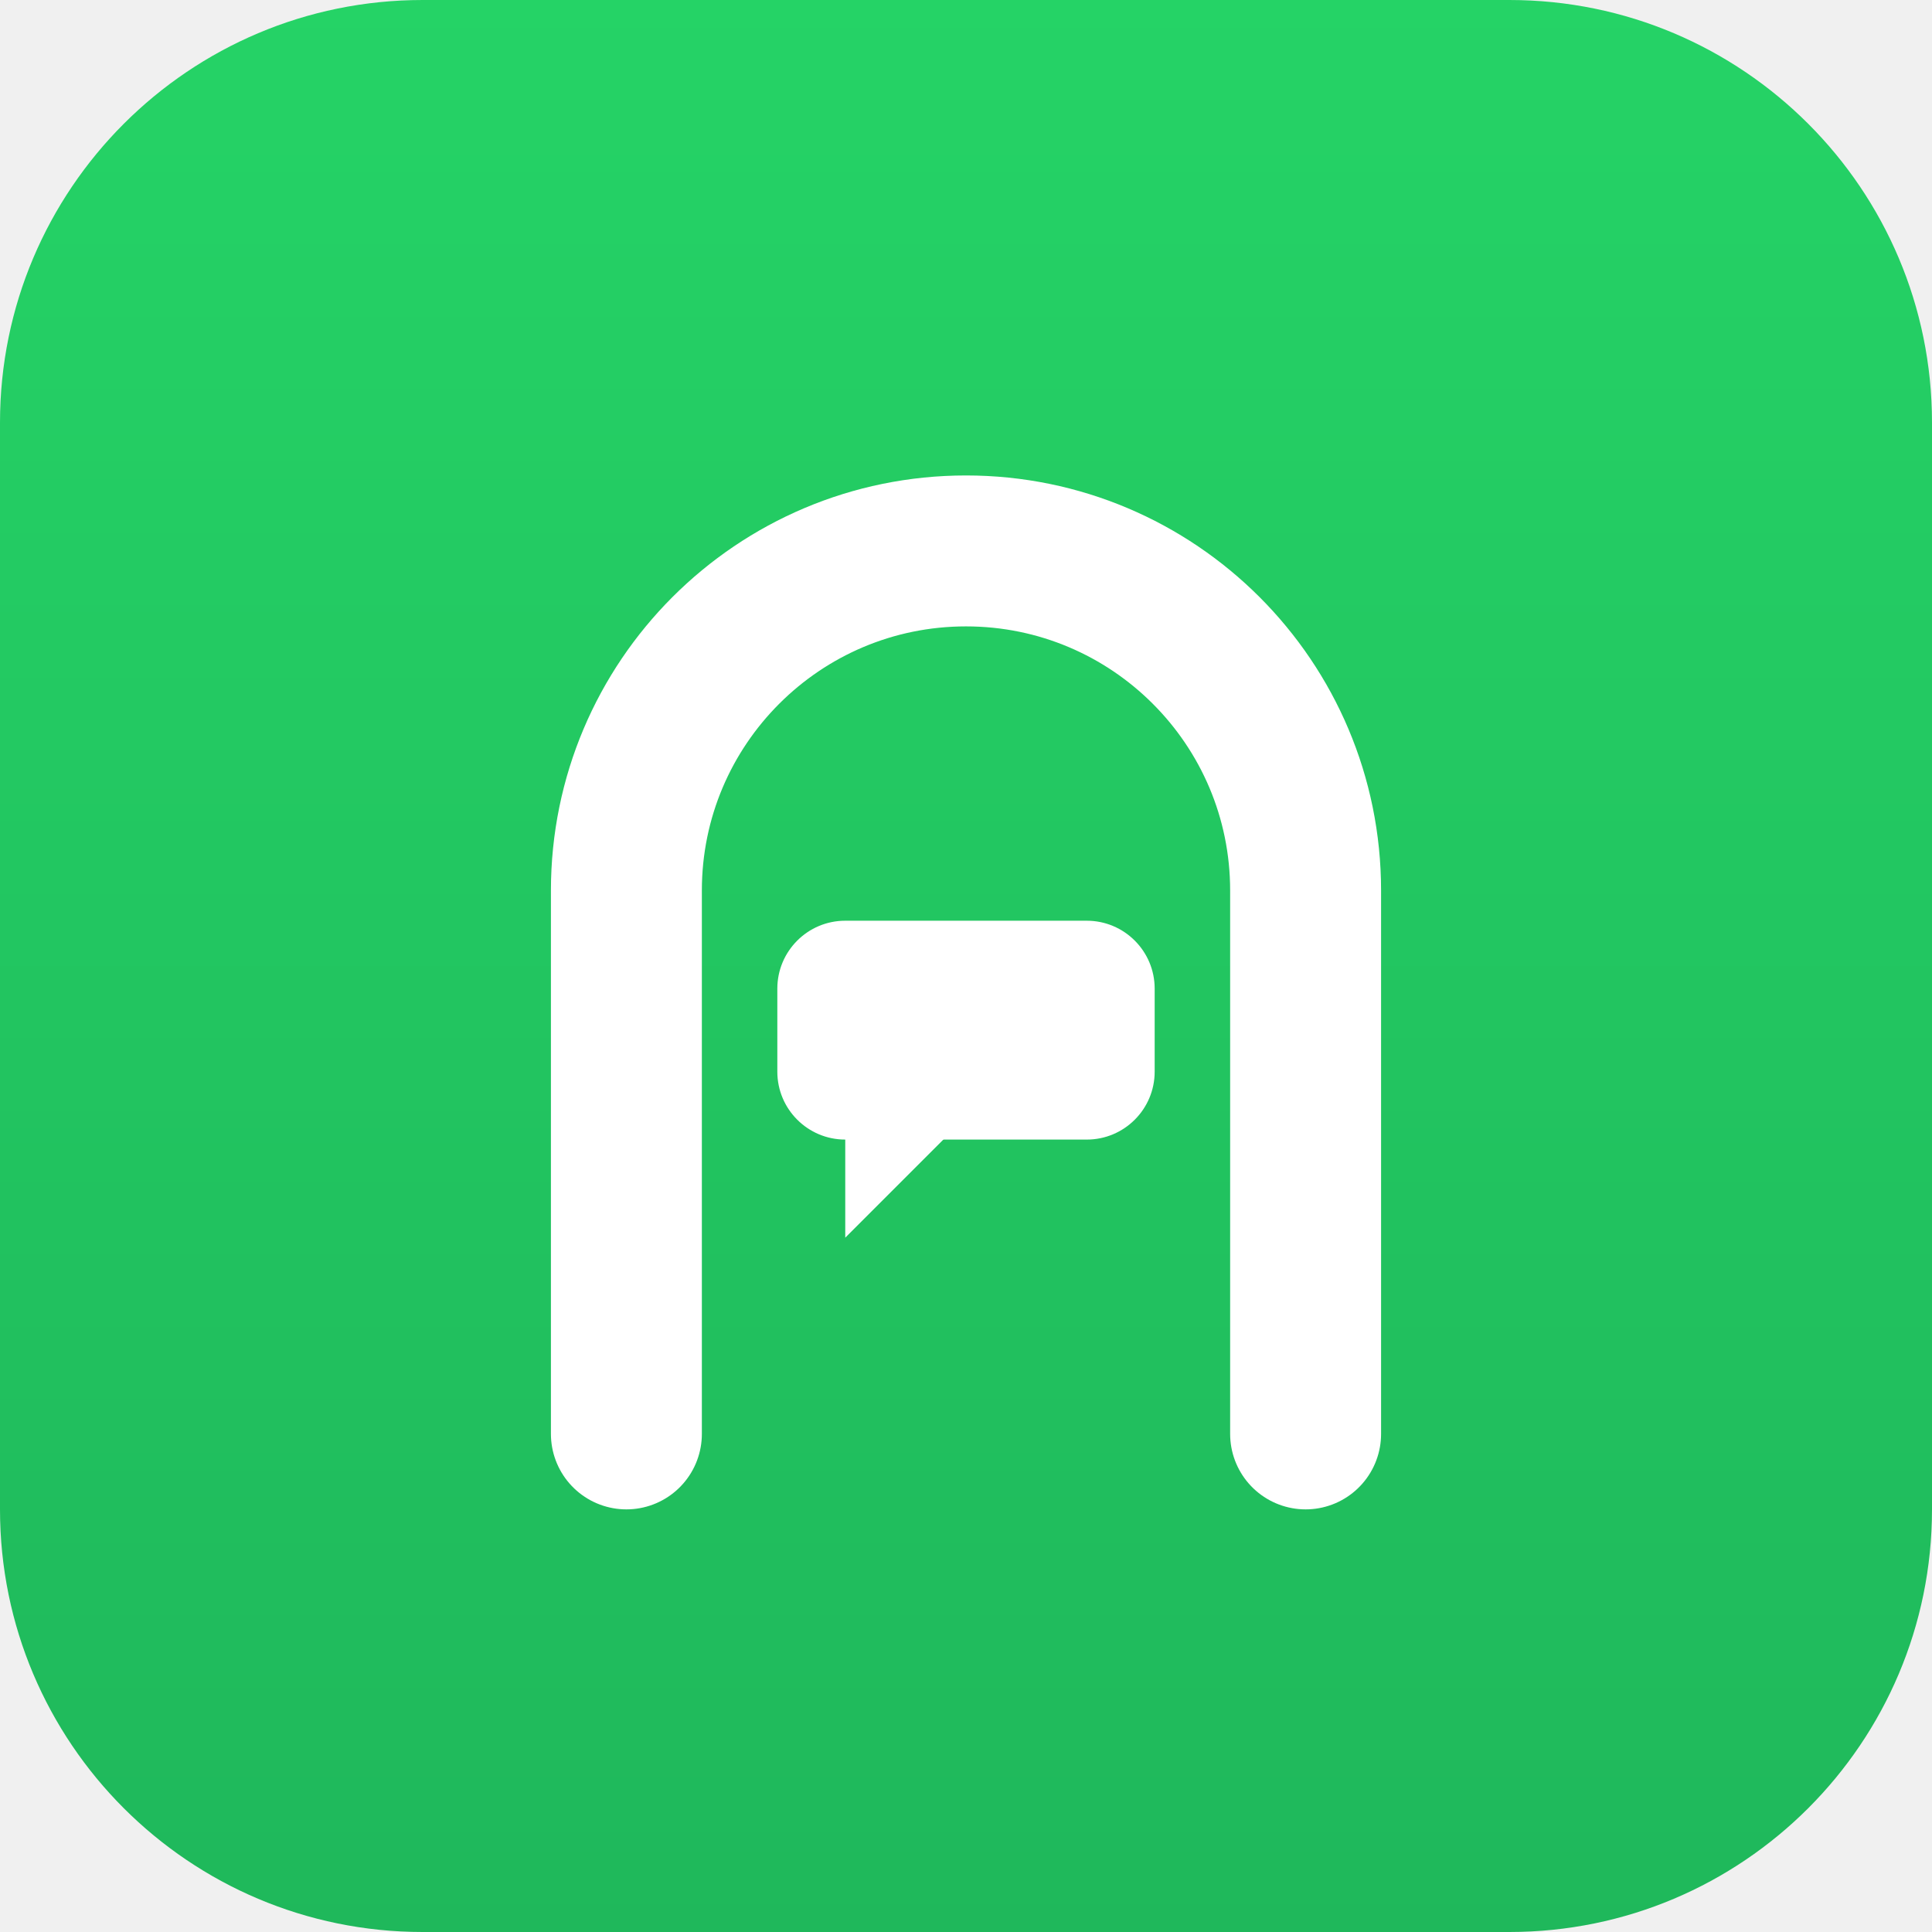
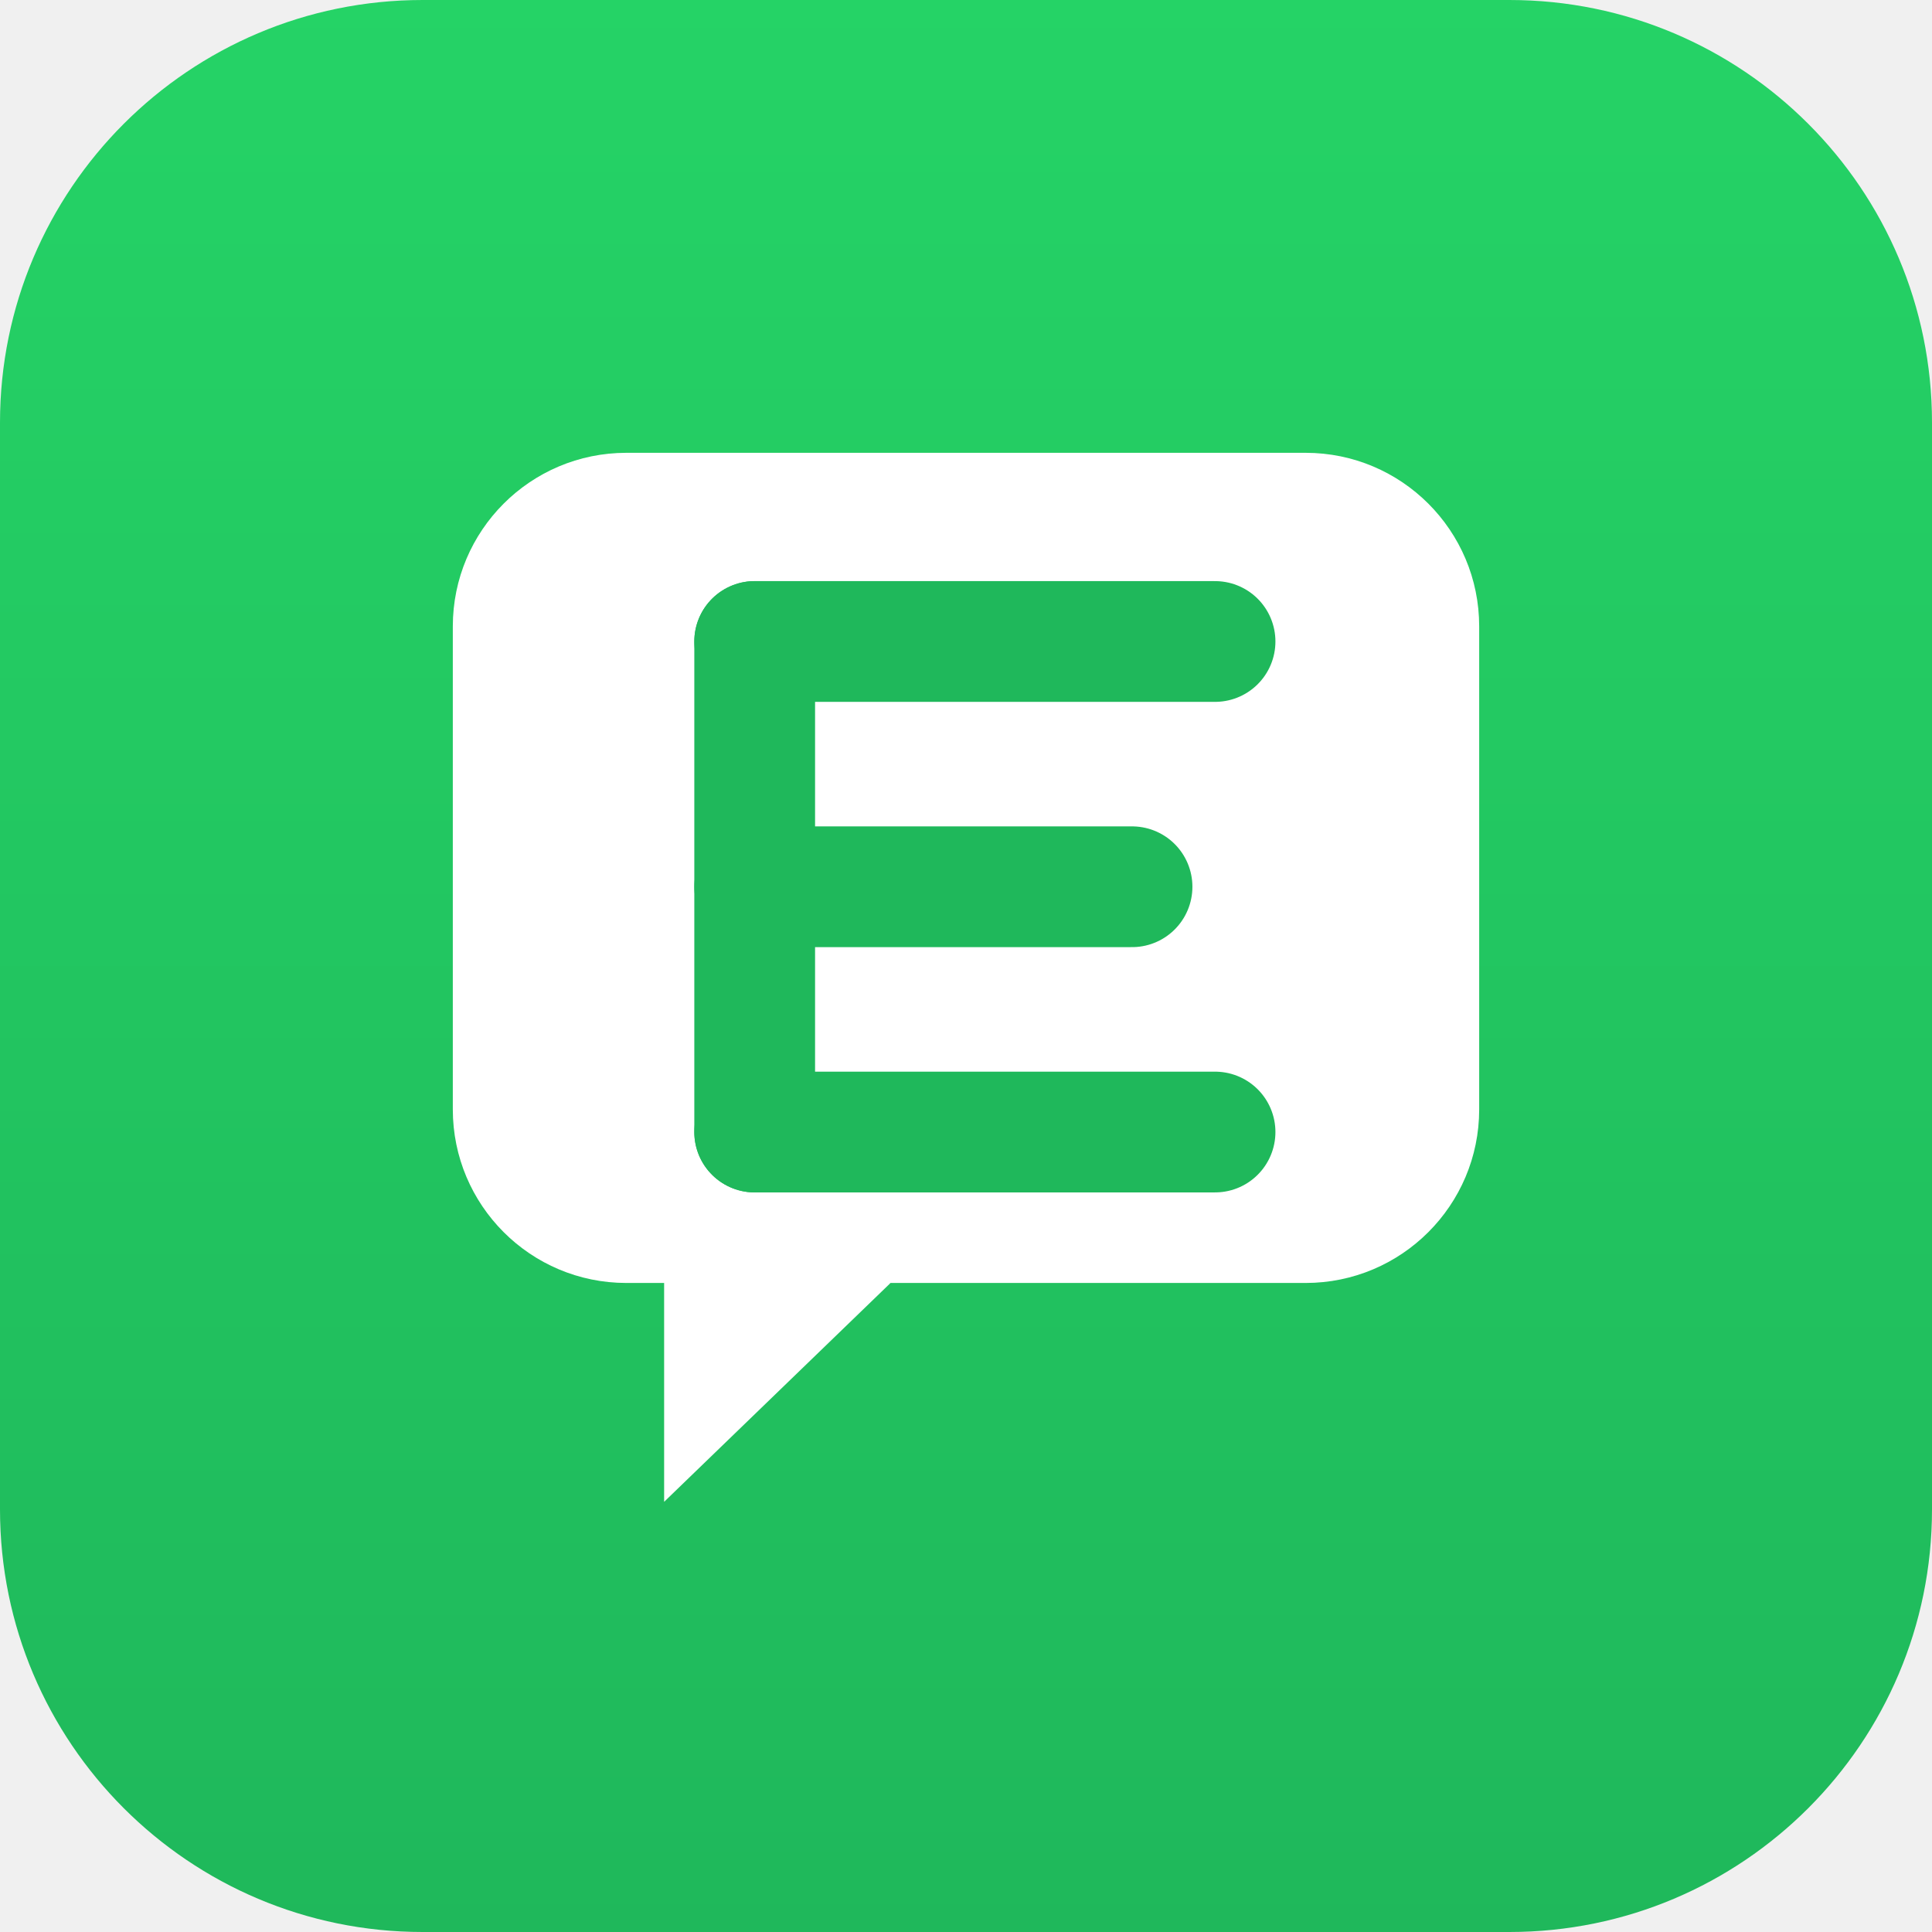
<svg xmlns="http://www.w3.org/2000/svg" width="512" height="512" viewBox="0 0 512 512" role="img" aria-label="Eccos">
  <defs>
    <linearGradient id="g" x1="0" y1="0" x2="0" y2="1">
      <stop offset="0" stop-color="#25D366" />
      <stop offset="1" stop-color="#1FB85B" />
    </linearGradient>
  </defs>
  <rect width="512" height="512" rx="112" fill="url(#g)" />
-   <path d="M166 380 V236 A90 90 0 0 1 346 236 V380" fill="none" stroke="#ffffff" stroke-width="40" stroke-linecap="round" stroke-linejoin="round" />
-   <rect x="206" y="244" width="100" height="58" rx="18" fill="#ffffff" />
-   <path d="M224 298 L224 328 L252 300 Z" fill="#ffffff" />
+   <rect x="120" y="120" width="272" height="220" rx="46" fill="#ffffff" />
+   <path d="M176 336 L176 398 L236 340 Z" fill="#ffffff" />
+   <g stroke="#1FB85B" stroke-width="32" stroke-linecap="round" stroke-linejoin="round" fill="none">
+     <path d="M200 170 V300" />
+     <path d="M200 170 H322" />
+     <path d="M200 235 H300" />
+     <path d="M200 300 H322" />
+   </g>
</svg>
